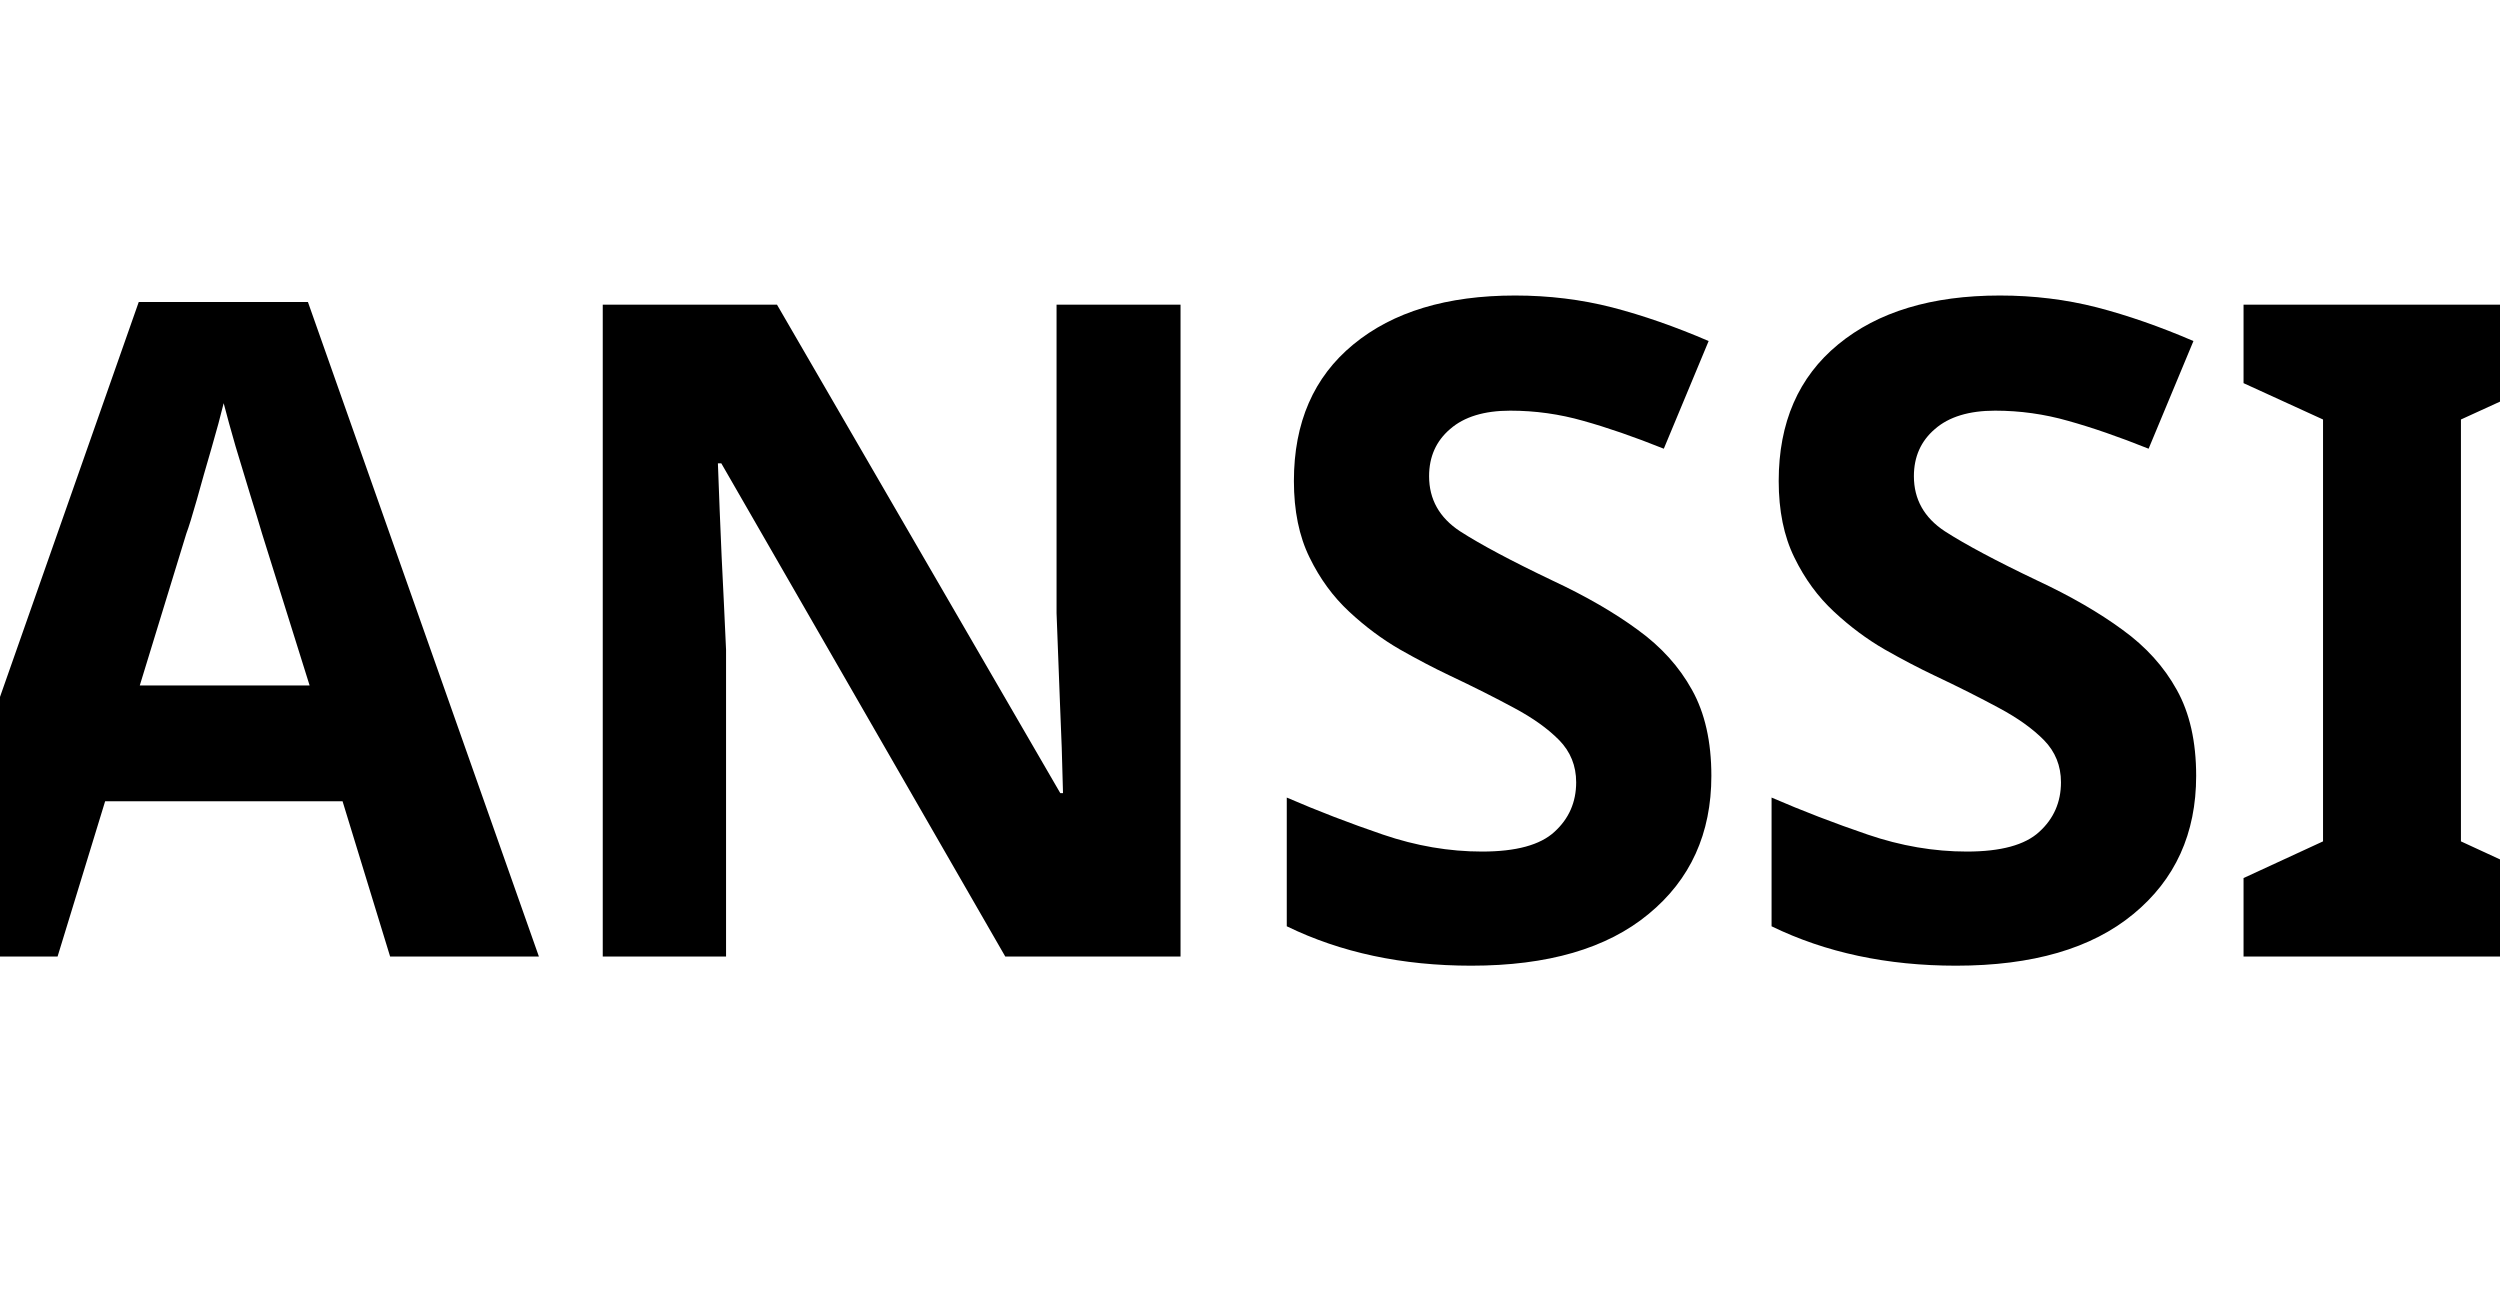
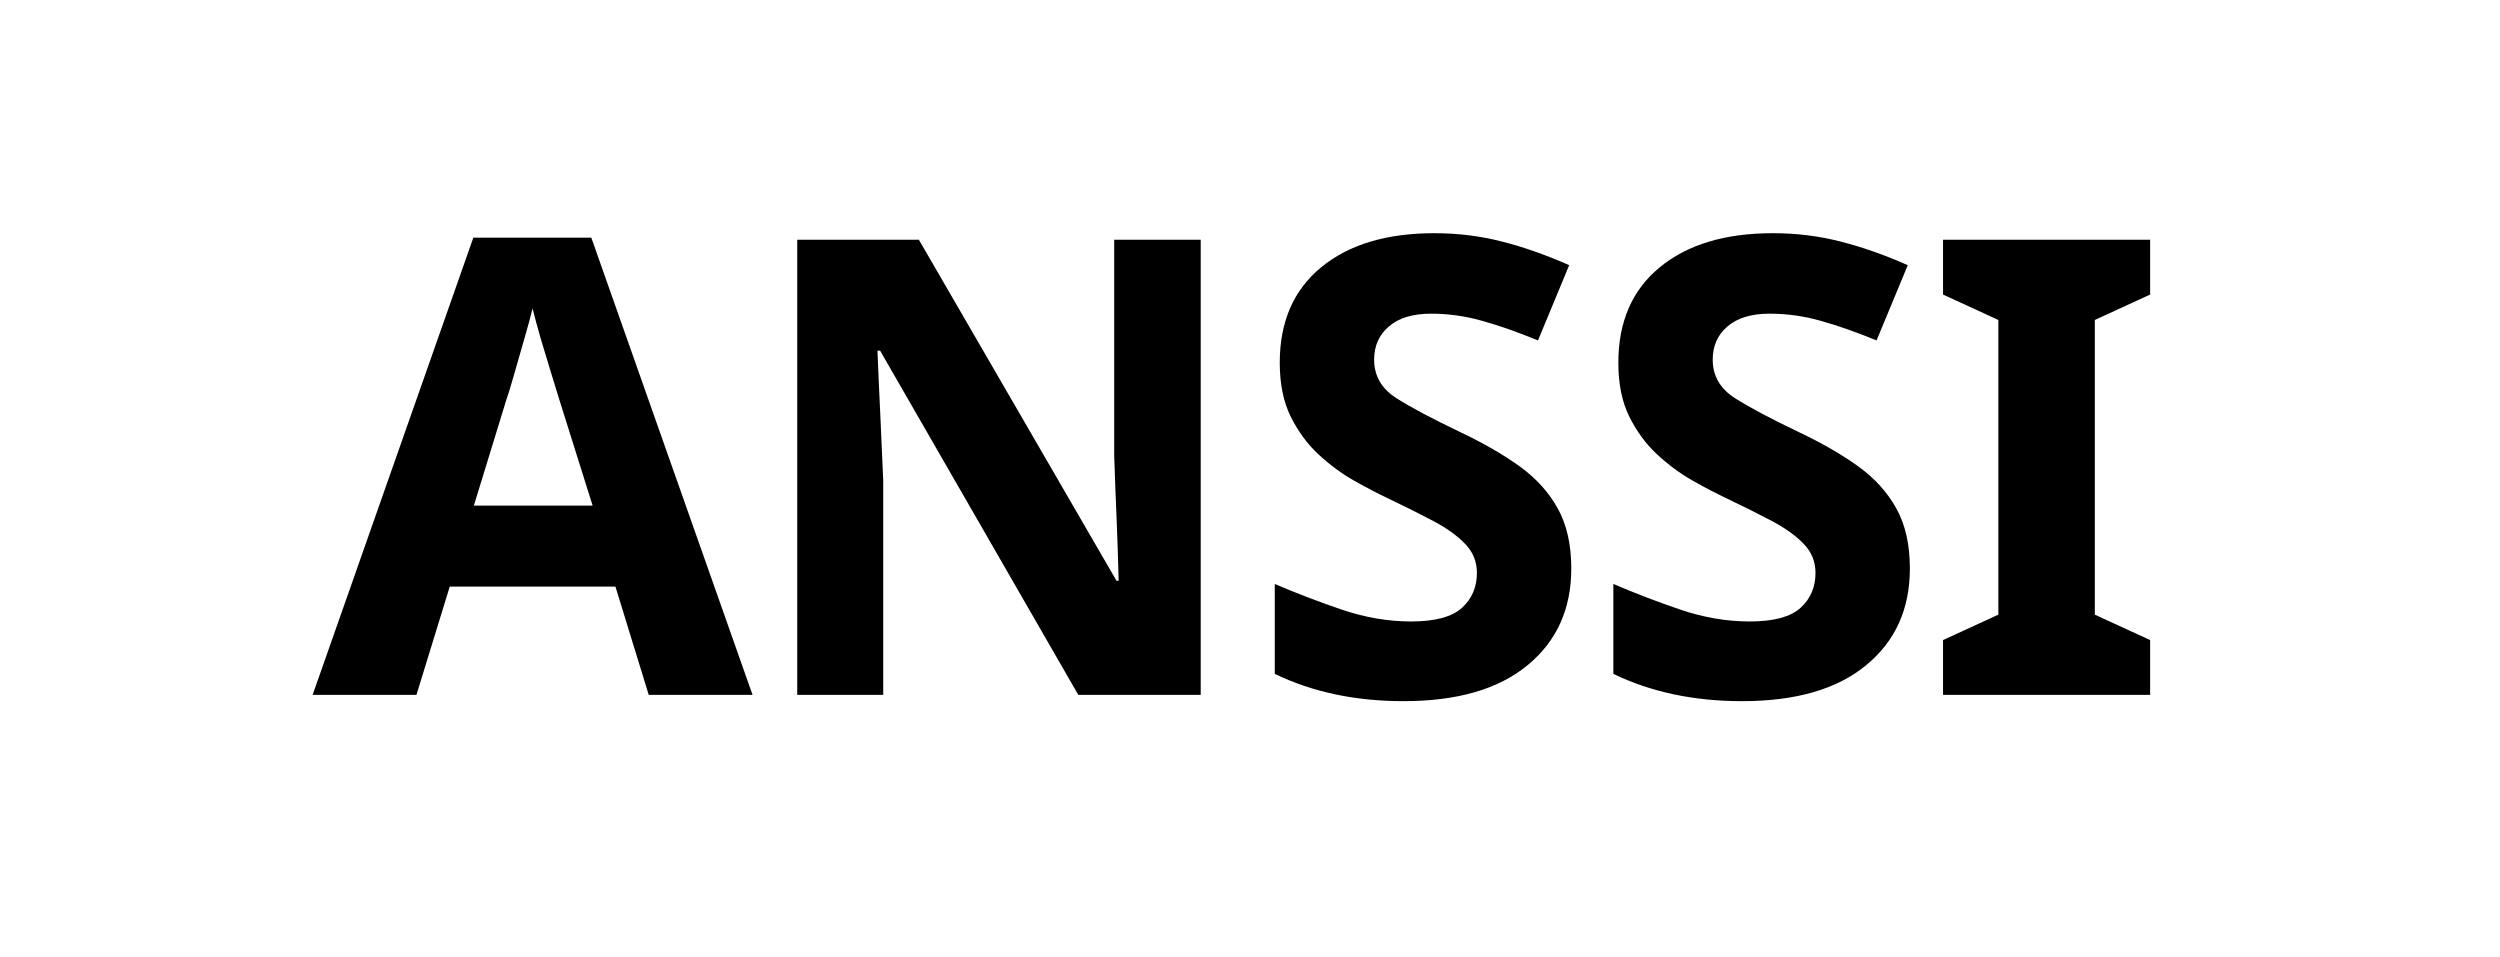
- <svg xmlns="http://www.w3.org/2000/svg" viewBox="0 0 115 60" preserveAspectRatio="xMidYMid meet">
-   <text x="57" y="44" text-anchor="middle" font-family="sans-serif" font-weight="900" font-size="42" fill="currentColor" letter-spacing="-0.02em">ANSSI</text>
+ <svg xmlns="http://www.w3.org/2000/svg" viewBox="0 0 149 57" preserveAspectRatio="xMidYMid meet">
+   <text x="74" y="28" text-anchor="middle" dominant-baseline="middle" font-family="sans-serif" font-weight="900" font-size="38" fill="currentColor" letter-spacing="-0.02em">ANSSI</text>
</svg>
